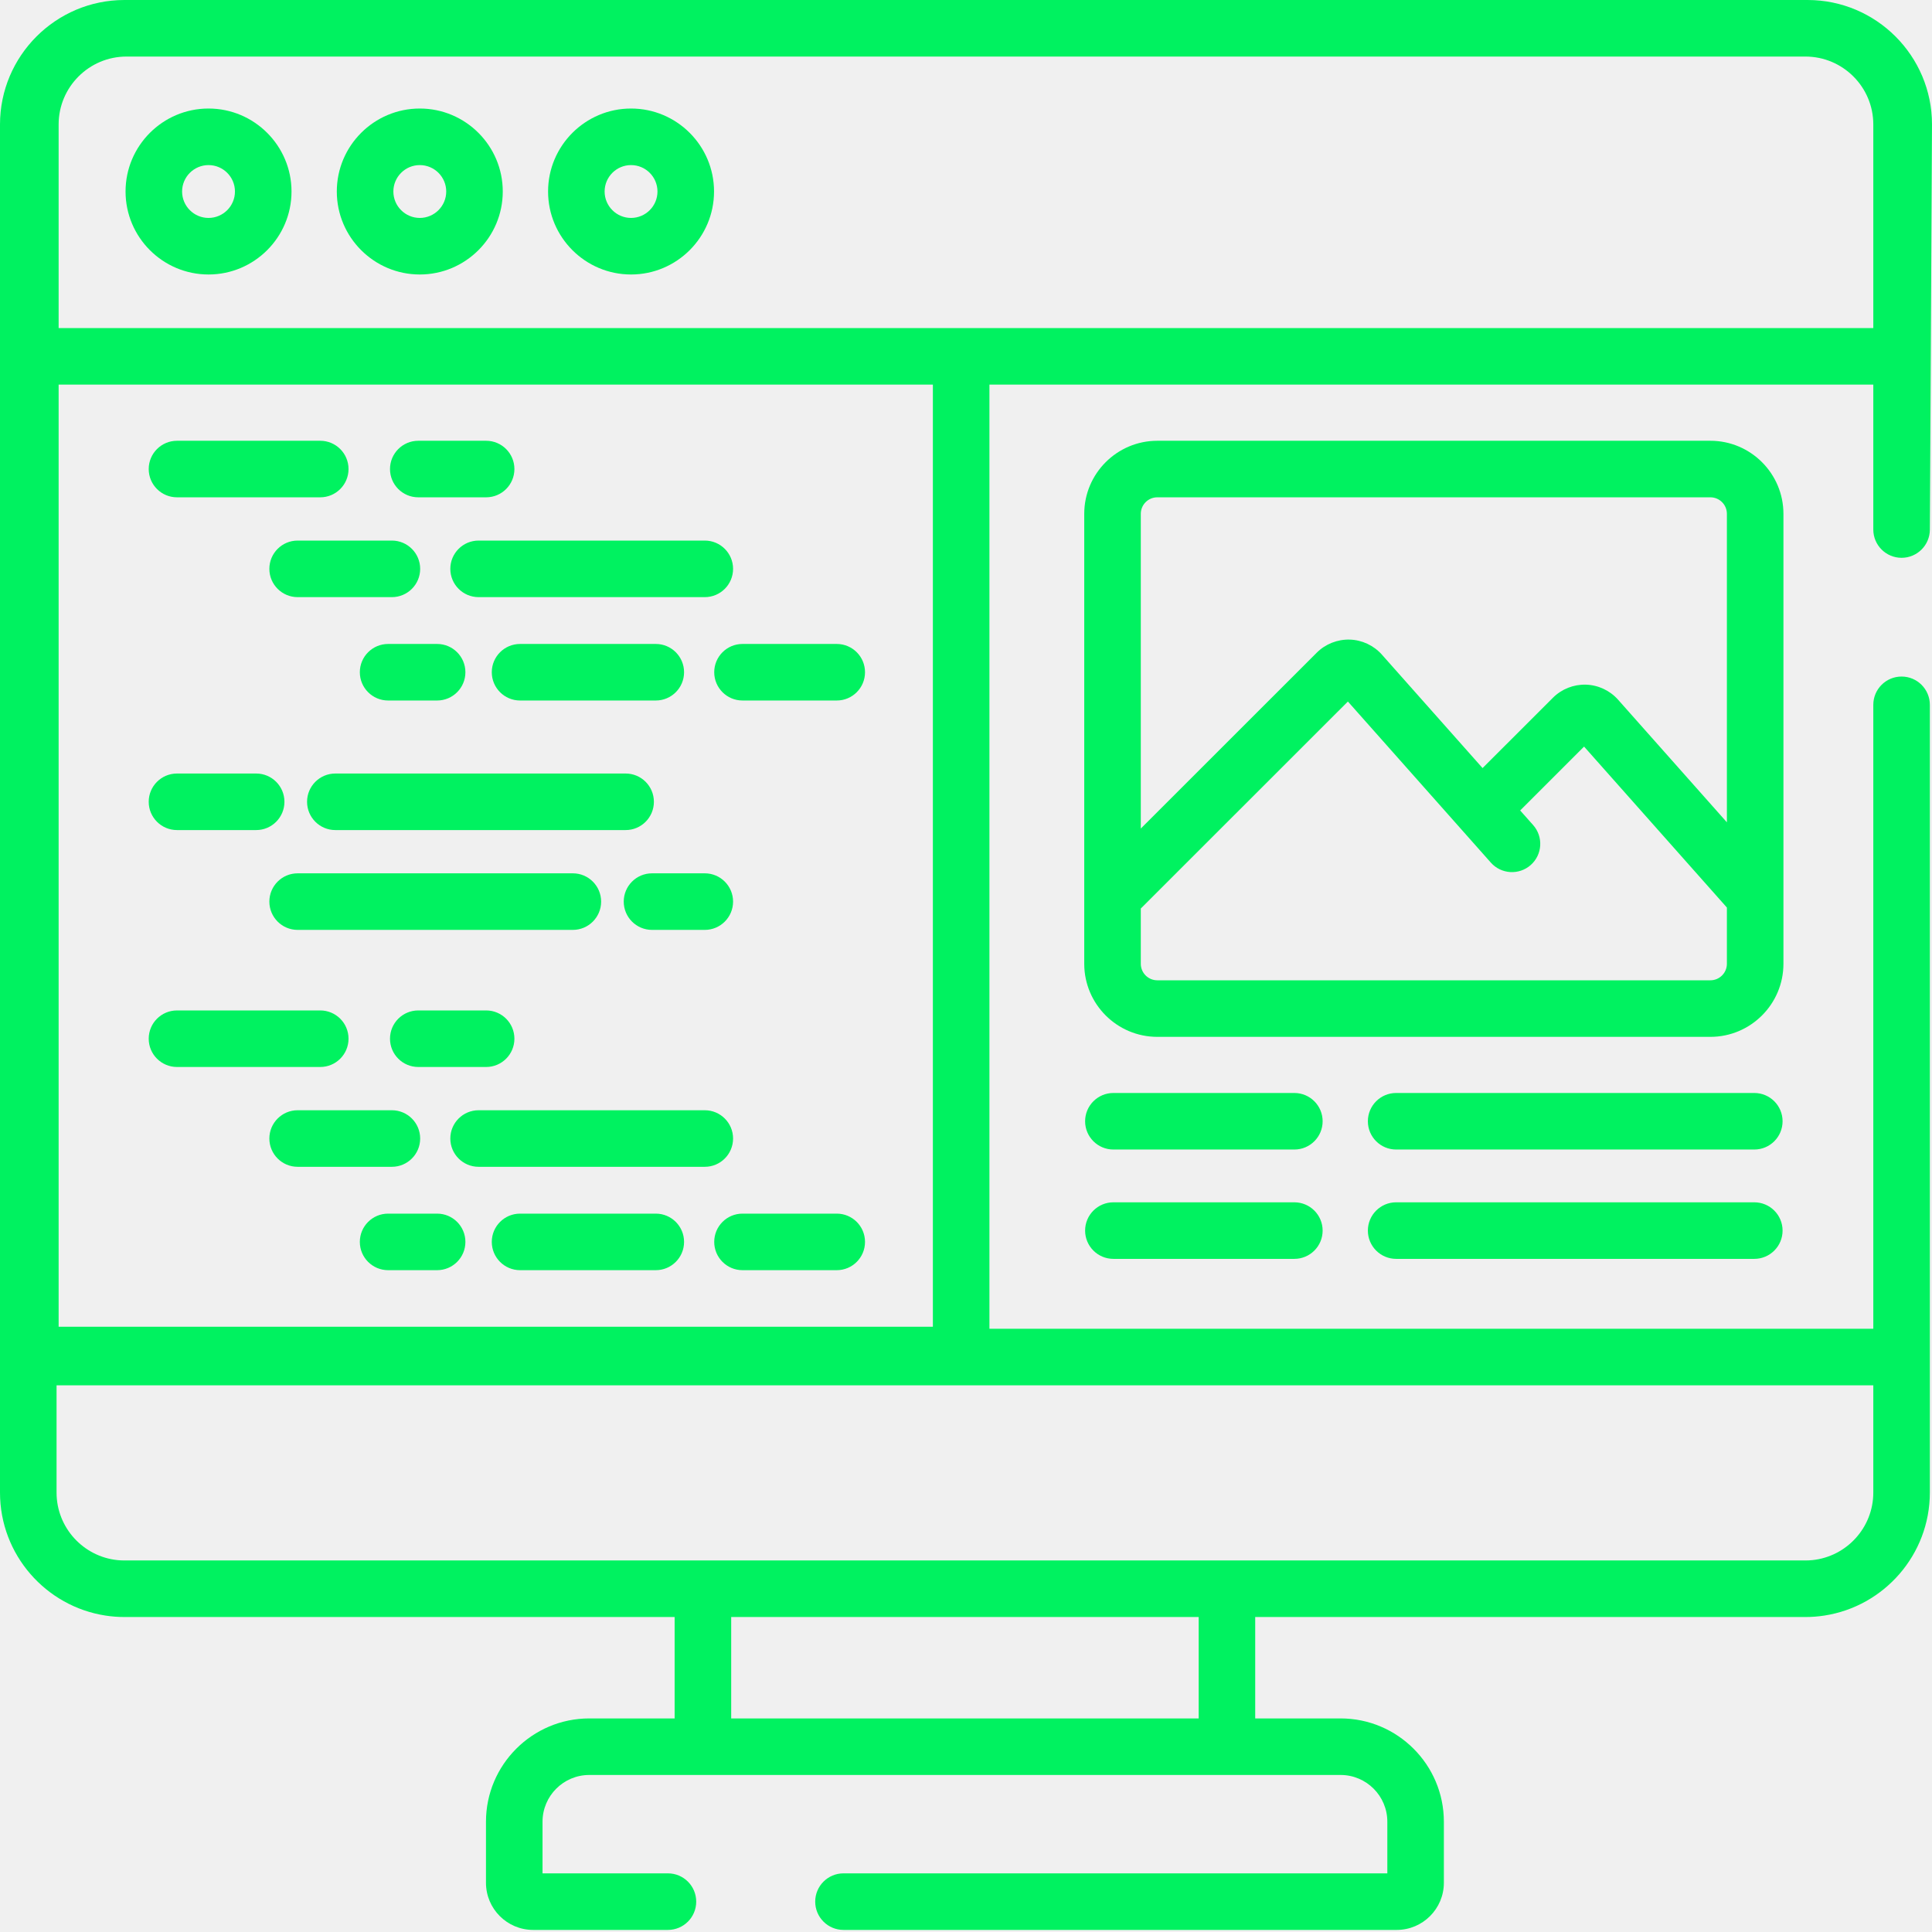
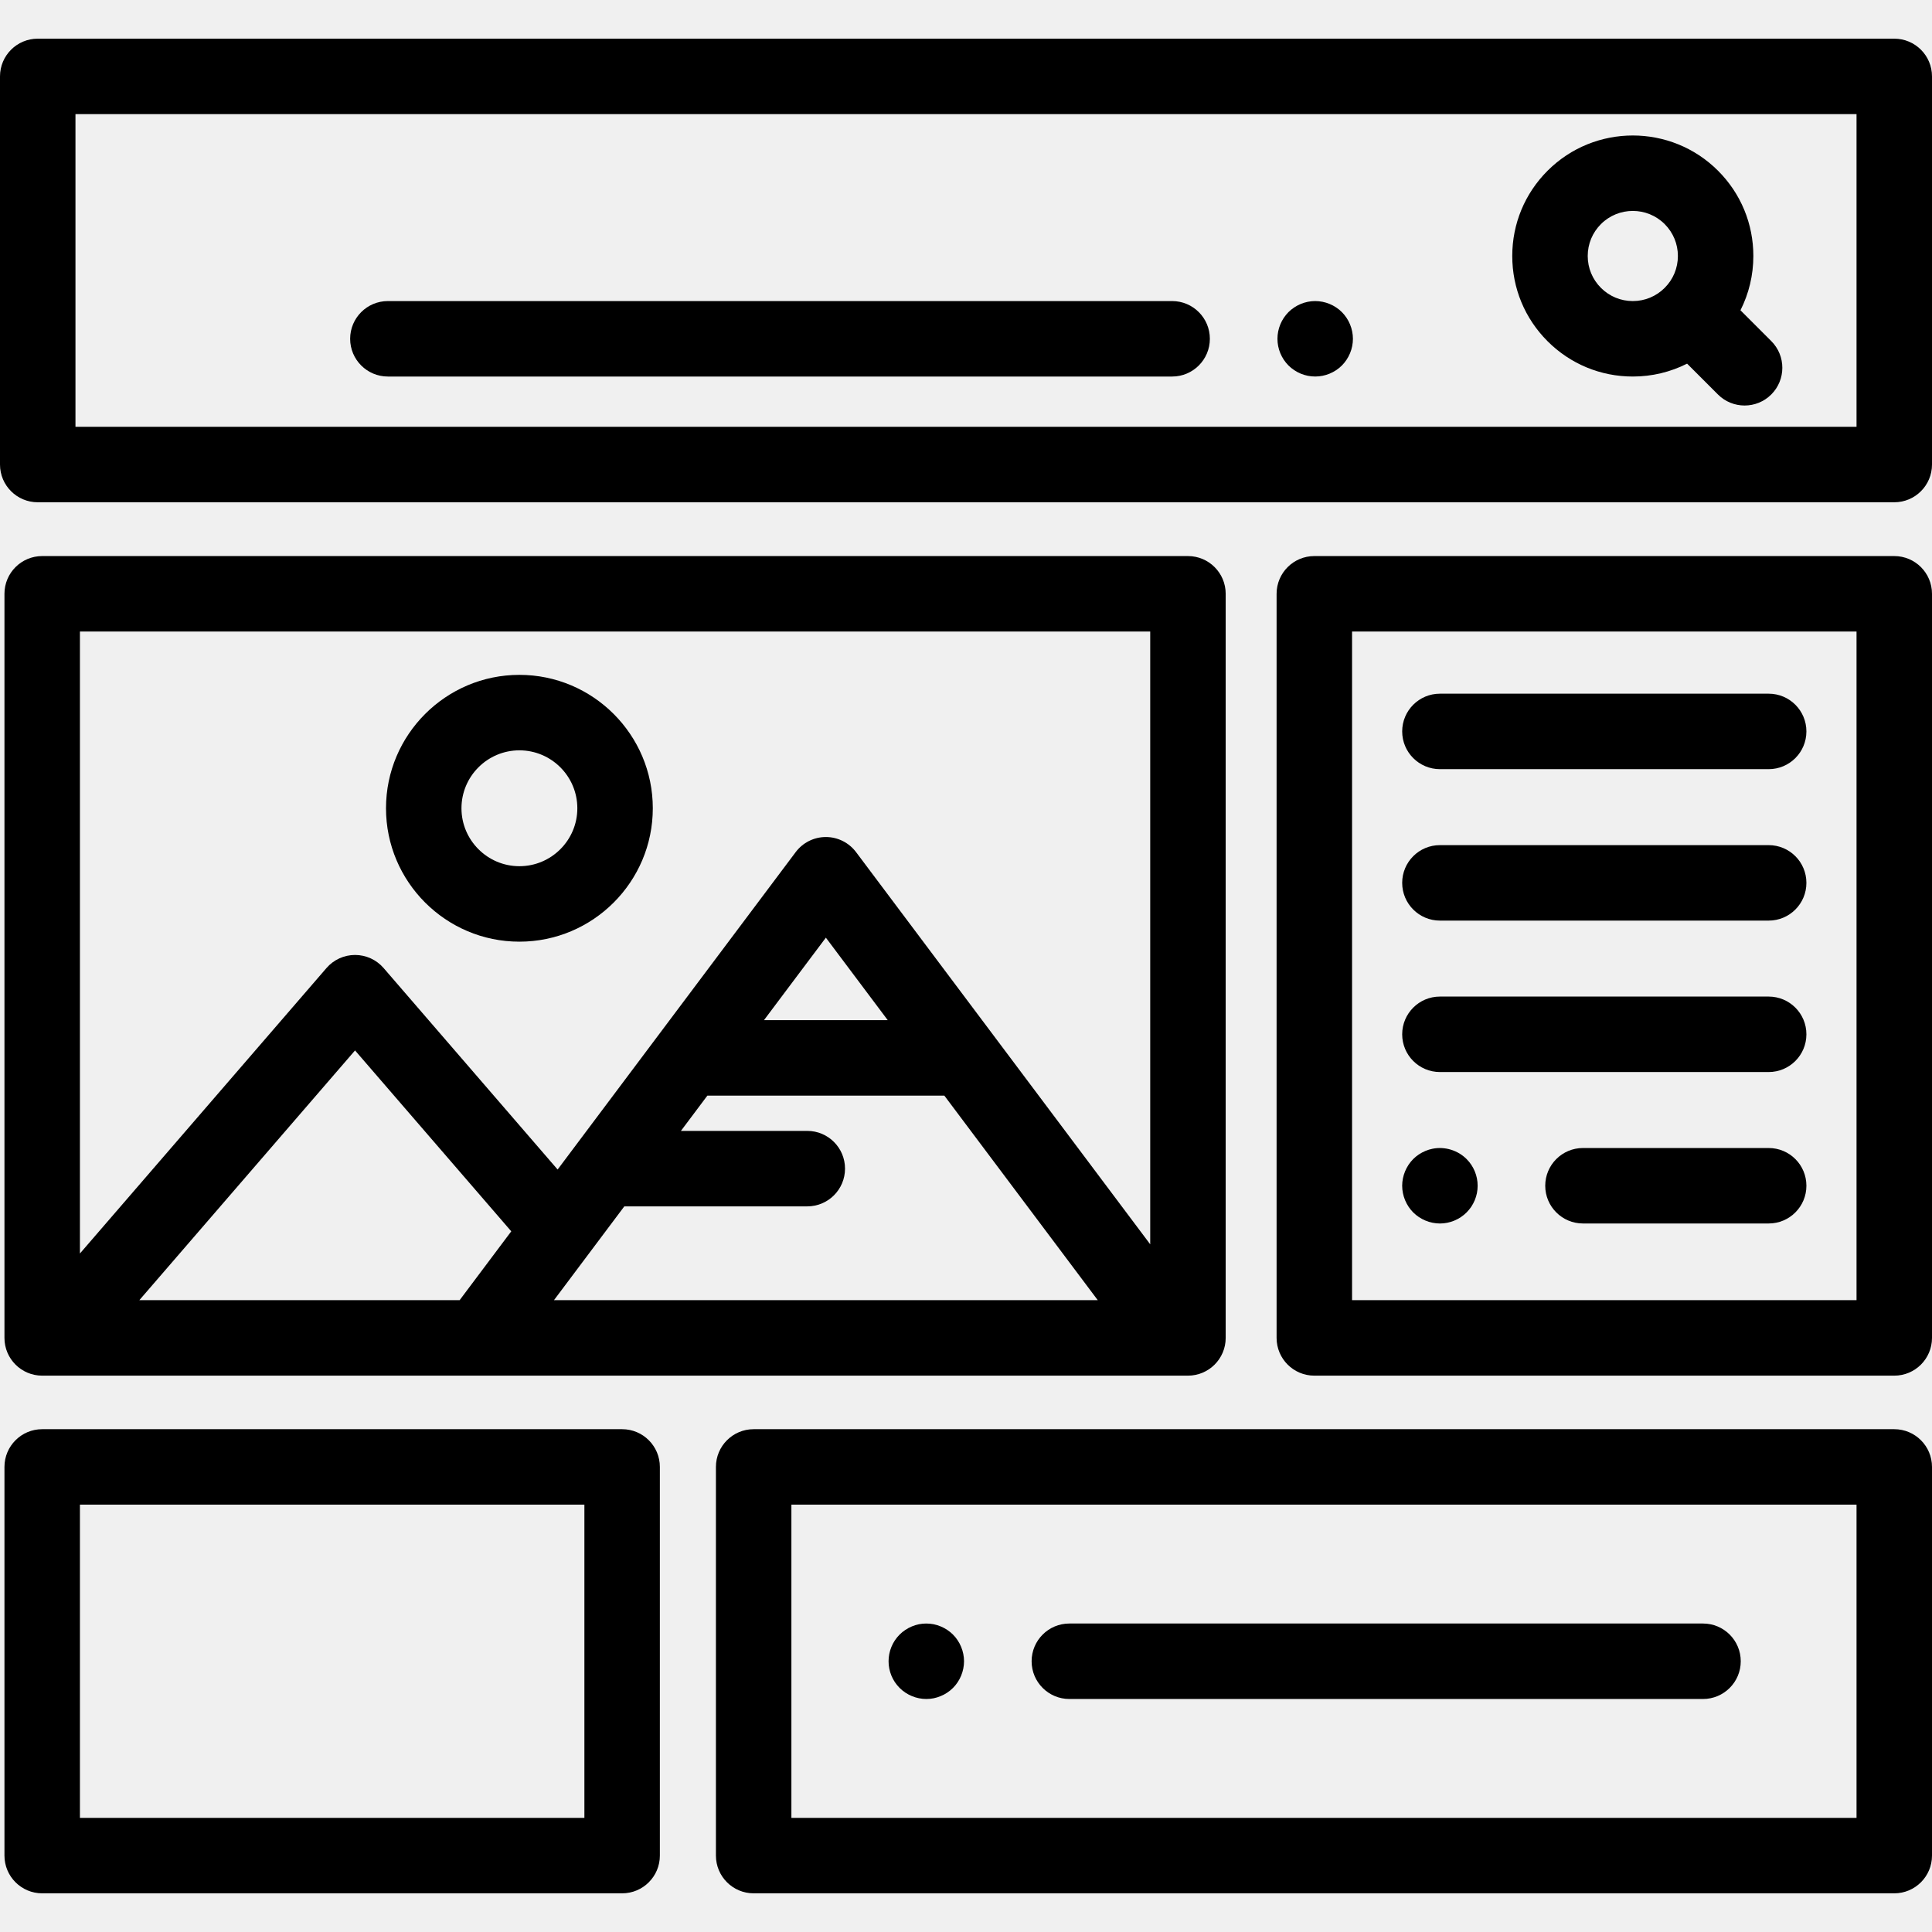
- <svg xmlns="http://www.w3.org/2000/svg" width="512" height="512" viewBox="0 0 512 512" fill="none">
-   <g clip-path="url(#clip0)">
-     <path d="M55.262 28.762C43.137 28.762 33.273 38.629 33.273 50.75C33.273 62.875 43.137 72.742 55.262 72.742C67.387 72.742 77.254 62.875 77.254 50.75C77.254 38.629 67.387 28.762 55.262 28.762ZM55.262 57.754C51.402 57.754 48.258 54.613 48.258 50.75C48.258 46.891 51.402 43.75 55.262 43.75C59.125 43.75 62.266 46.891 62.266 50.75C62.266 54.613 59.125 57.754 55.262 57.754Z" fill="#00F260" />
-     <path d="M111.25 28.762C99.125 28.762 89.258 38.629 89.258 50.75C89.258 62.875 99.125 72.742 111.25 72.742C123.375 72.742 133.238 62.875 133.238 50.75C133.238 38.629 123.375 28.762 111.25 28.762ZM111.25 57.754C107.387 57.754 104.246 54.613 104.246 50.75C104.246 46.891 107.387 43.75 111.25 43.75C115.109 43.75 118.254 46.891 118.254 50.75C118.254 54.613 115.109 57.754 111.25 57.754Z" fill="#00F260" />
-     <path d="M167.234 28.762C155.109 28.762 145.246 38.629 145.246 50.75C145.246 62.875 155.109 72.742 167.234 72.742C179.359 72.742 189.227 62.875 189.227 50.75C189.227 38.629 179.359 28.762 167.234 28.762ZM167.234 57.754C163.375 57.754 160.23 54.613 160.23 50.75C160.23 46.891 163.375 43.75 167.234 43.75C171.098 43.75 174.238 46.891 174.238 50.75C174.238 54.613 171.098 57.754 167.234 57.754Z" fill="#00F260" />
-     <path d="M503.937 147.824C508.077 147.824 511.433 144.468 511.433 140.328L511.999 32.977C511.999 14.793 497.206 0 479.022 0H32.98C14.797 0 0 14.797 0 32.98V395.546C0 412.027 12.152 425.722 27.965 428.144C29.602 428.398 31.277 428.527 32.98 428.527H178.785V455.401H156.16C141.07 455.401 128.789 467.679 128.789 482.769V498.96C128.789 505.847 134.39 511.448 141.277 511.448H177.011C181.148 511.448 184.504 508.093 184.504 503.952C184.504 499.815 181.148 496.46 177.011 496.46H143.777V482.769C143.777 475.94 149.332 470.386 156.16 470.386H355.273C362.101 470.386 367.656 475.94 367.656 482.769V496.46H223.531C219.394 496.46 216.039 499.815 216.039 503.952C216.039 508.093 219.394 511.448 223.531 511.448H370.152C377.038 511.448 382.64 505.847 382.64 498.96V482.769C382.64 467.679 370.363 455.401 355.269 455.401H332.644V428.527H478.452C480.155 428.527 481.831 428.398 483.464 428.144C499.28 425.722 511.429 412.027 511.429 395.546V186.789C511.429 182.648 508.077 179.293 503.937 179.293C499.8 179.293 496.444 182.648 496.444 186.789V352.136H262.21V101.929H496.444V140.328C496.444 144.468 499.8 147.824 503.937 147.824V147.824ZM15.539 101.929H247.222V351.597H15.539V101.929ZM317.66 455.401H193.773V428.527H317.66V455.401ZM496.444 367.124V395.546C496.444 404.847 489.351 412.523 480.288 413.448C479.683 413.507 479.073 413.538 478.452 413.538H32.98C32.359 413.538 31.746 413.507 31.145 413.448C22.082 412.523 14.988 404.847 14.988 395.546V367.124H496.444ZM254.718 86.941H15.539V32.977C15.539 23.058 23.609 14.988 33.531 14.988H478.452C488.374 14.988 496.444 23.058 496.444 32.98V86.941H254.718Z" fill="#00F260" />
-     <path d="M46.906 131.793H84.871C89.008 131.793 92.363 128.441 92.363 124.301C92.363 120.164 89.008 116.809 84.871 116.809H46.906C42.766 116.809 39.41 120.164 39.41 124.301C39.41 128.441 42.766 131.793 46.906 131.793Z" fill="#00F260" />
-     <path d="M110.848 131.793H128.832C132.969 131.793 136.324 128.441 136.324 124.301C136.324 120.164 132.969 116.809 128.832 116.809H110.848C106.707 116.809 103.355 120.164 103.355 124.301C103.355 128.441 106.707 131.793 110.848 131.793Z" fill="#00F260" />
-     <path d="M103.852 143.258H78.875C74.738 143.258 71.383 146.613 71.383 150.754C71.383 154.891 74.738 158.246 78.875 158.246H103.852C107.992 158.246 111.348 154.891 111.348 150.754C111.348 146.613 107.992 143.258 103.852 143.258Z" fill="#00F260" />
-     <path d="M221.746 170.656H196.77C192.633 170.656 189.277 174.012 189.277 178.148C189.277 182.285 192.633 185.641 196.77 185.641H221.746C225.887 185.641 229.238 182.285 229.238 178.148C229.238 174.012 225.887 170.656 221.746 170.656Z" fill="#00F260" />
-     <path d="M119.34 150.754C119.34 154.891 122.695 158.246 126.832 158.246H186.777C190.918 158.246 194.273 154.891 194.273 150.754C194.273 146.613 190.918 143.258 186.777 143.258H126.832C122.695 143.258 119.34 146.613 119.34 150.754Z" fill="#00F260" />
-     <path d="M95.359 178.148C95.359 182.285 98.715 185.641 102.855 185.641H115.844C119.98 185.641 123.336 182.285 123.336 178.148C123.336 174.012 119.98 170.656 115.844 170.656H102.855C98.715 170.656 95.359 174.012 95.359 178.148Z" fill="#00F260" />
-     <path d="M173.789 185.641C177.93 185.641 181.285 182.285 181.285 178.148C181.285 174.012 177.93 170.656 173.789 170.656H137.824C133.684 170.656 130.328 174.012 130.328 178.148C130.328 182.285 133.684 185.641 137.824 185.641H173.789Z" fill="#00F260" />
-     <path d="M92.363 275.27C92.363 271.129 89.008 267.777 84.871 267.777H46.906C42.766 267.777 39.41 271.129 39.41 275.27C39.41 279.406 42.766 282.762 46.906 282.762H84.871C89.008 282.762 92.363 279.406 92.363 275.27Z" fill="#00F260" />
-     <path d="M110.848 267.777C106.707 267.777 103.355 271.129 103.355 275.27C103.355 279.406 106.707 282.762 110.848 282.762H128.832C132.969 282.762 136.324 279.406 136.324 275.27C136.324 271.129 132.969 267.777 128.832 267.777H110.848Z" fill="#00F260" />
-     <path d="M111.348 301.719C111.348 297.582 107.992 294.227 103.852 294.227H78.875C74.738 294.227 71.383 297.582 71.383 301.719C71.383 305.859 74.738 309.215 78.875 309.215H103.852C107.992 309.215 111.348 305.859 111.348 301.719Z" fill="#00F260" />
-     <path d="M115.844 321.625H102.855C98.715 321.625 95.359 324.977 95.359 329.117C95.359 333.254 98.715 336.609 102.855 336.609H115.844C119.98 336.609 123.336 333.254 123.336 329.117C123.336 324.977 119.98 321.625 115.844 321.625Z" fill="#00F260" />
-     <path d="M221.746 321.625H196.77C192.633 321.625 189.277 324.977 189.277 329.117C189.277 333.254 192.633 336.609 196.77 336.609H221.746C225.887 336.609 229.238 333.254 229.238 329.117C229.238 324.977 225.887 321.625 221.746 321.625Z" fill="#00F260" />
-     <path d="M194.273 301.719C194.273 297.582 190.918 294.227 186.777 294.227H126.832C122.695 294.227 119.34 297.582 119.34 301.719C119.34 305.859 122.695 309.215 126.832 309.215H186.777C190.918 309.215 194.273 305.859 194.273 301.719Z" fill="#00F260" />
-     <path d="M173.789 321.625H137.824C133.684 321.625 130.328 324.977 130.328 329.117C130.328 333.254 133.684 336.609 137.824 336.609H173.789C177.93 336.609 181.285 333.254 181.285 329.117C181.285 324.977 177.93 321.625 173.789 321.625Z" fill="#00F260" />
-     <path d="M46.906 219.977H67.887C72.023 219.977 75.379 216.621 75.379 212.484C75.379 208.344 72.023 204.992 67.887 204.992H46.906C42.766 204.992 39.41 208.344 39.41 212.484C39.41 216.621 42.766 219.977 46.906 219.977Z" fill="#00F260" />
-     <path d="M173.289 212.484C173.289 208.344 169.938 204.992 165.797 204.992H88.867C84.731 204.992 81.375 208.344 81.375 212.484C81.375 216.621 84.731 219.977 88.867 219.977H165.797C169.938 219.977 173.289 216.621 173.289 212.484Z" fill="#00F260" />
-     <path d="M159.305 238.934C159.305 234.797 155.949 231.441 151.809 231.441H78.875C74.738 231.441 71.383 234.797 71.383 238.934C71.383 243.074 74.738 246.43 78.875 246.43H151.809C155.949 246.43 159.305 243.074 159.305 238.934Z" fill="#00F260" />
-     <path d="M172.793 246.43H186.777C190.918 246.43 194.273 243.074 194.273 238.934C194.273 234.797 190.918 231.441 186.777 231.441H172.793C168.652 231.441 165.297 234.797 165.297 238.934C165.297 243.074 168.652 246.43 172.793 246.43Z" fill="#00F260" />
-     <path d="M343.016 289.652H295.062C290.922 289.652 287.566 293.008 287.566 297.145C287.566 301.285 290.922 304.637 295.062 304.637H343.016C347.156 304.637 350.512 301.285 350.512 297.145C350.512 293.008 347.156 289.652 343.016 289.652Z" fill="#00F260" />
-     <path d="M464.906 289.652H369.992C365.855 289.652 362.5 293.008 362.5 297.145C362.5 301.285 365.855 304.637 369.992 304.637H464.906C469.047 304.637 472.402 301.285 472.402 297.145C472.402 293.008 469.047 289.652 464.906 289.652Z" fill="#00F260" />
-     <path d="M343.016 318.625H295.062C290.922 318.625 287.566 321.98 287.566 326.121C287.566 330.258 290.922 333.613 295.062 333.613H343.016C347.156 333.613 350.512 330.258 350.512 326.121C350.512 321.98 347.156 318.625 343.016 318.625Z" fill="#00F260" />
-     <path d="M464.906 318.625H369.992C365.855 318.625 362.5 321.98 362.5 326.121C362.5 330.258 365.855 333.613 369.992 333.613H464.906C469.047 333.613 472.402 330.258 472.402 326.121C472.402 321.98 469.047 318.625 464.906 318.625Z" fill="#00F260" />
-     <path d="M472.629 136.172C472.629 125.496 463.945 116.809 453.27 116.809H306.699C296.023 116.809 287.336 125.496 287.336 136.172V237.656V237.664V255.414C287.336 266.09 296.023 274.777 306.699 274.777H453.27C463.945 274.777 472.629 266.09 472.629 255.414V136.172ZM457.645 255.414C457.645 257.828 455.68 259.789 453.27 259.789H306.699C304.285 259.789 302.324 257.828 302.324 255.414V240.766L357.207 185.91L395.086 228.598C397.832 231.695 402.57 231.977 405.664 229.23C408.762 226.484 409.043 221.75 406.297 218.652L402.859 214.781L419.797 197.852L457.645 240.508V255.414ZM457.645 217.926L428.805 185.426C426.645 182.992 423.539 181.539 420.285 181.441C417.016 181.348 413.844 182.609 411.543 184.91L392.895 203.547L366.215 173.484C364.055 171.047 360.949 169.594 357.695 169.5C354.445 169.41 351.254 170.664 348.953 172.965L302.324 219.574V136.172C302.324 133.758 304.285 131.793 306.699 131.793H453.27C455.684 131.793 457.645 133.758 457.645 136.172V217.926Z" fill="#00F260" />
+ <svg xmlns="http://www.w3.org/2000/svg" version="1.1" id="Capa_1" x="0px" y="0px" viewBox="0 0 512.002 512.002" style="enable-background:new 0 0 512.002 512.002;" xml:space="preserve">
+   <g>
+     <g>
+       <path d="M502.002,10.249H10c-5.523,0-10,4.478-10,10v102.859c0,5.522,4.477,10,10,10h492.002c5.523,0,10-4.478,10-10V20.249    C512.002,14.727,507.525,10.249,502.002,10.249z M492.002,113.108H20V30.249h472.002V113.108z" />
+     </g>
  </g>
-   <defs>
-     <clipPath id="clip0">
-       <rect width="512" height="512" fill="white" />
-     </clipPath>
-   </defs>
+   <g>
+     <g>
+       <path d="M469.41,90.394l-8.167-8.167c2.229-4.408,3.416-9.306,3.416-14.388c0-8.533-3.323-16.557-9.357-22.591    c-12.456-12.455-32.723-12.456-45.18,0c-6.034,6.034-9.357,14.058-9.357,22.591c0,8.533,3.324,16.557,9.357,22.59    c6.035,6.034,14.058,9.357,22.591,9.357c5.083,0,9.98-1.188,14.388-3.416l8.167,8.167c1.953,1.952,4.512,2.929,7.071,2.929    s5.119-0.977,7.071-2.929C473.315,100.632,473.315,94.3,469.41,90.394z M441.161,76.286c-2.256,2.257-5.256,3.5-8.448,3.5    c-3.192,0-6.191-1.243-8.448-3.5c-2.256-2.257-3.5-5.256-3.5-8.447s1.244-6.192,3.5-8.448c2.329-2.329,5.389-3.493,8.448-3.493    c3.059,0,6.119,1.164,8.448,3.493c2.256,2.257,3.5,5.257,3.5,8.448S443.418,74.03,441.161,76.286z" />
+     </g>
+   </g>
+   <g>
+     <g>
+       <path d="M358.341,87.831c-0.13-0.641-0.32-1.271-0.57-1.87c-0.25-0.601-0.56-1.19-0.92-1.73c-0.36-0.54-0.78-1.06-1.24-1.52    c-0.46-0.46-0.97-0.88-1.52-1.24c-0.54-0.36-1.12-0.67-1.73-0.92c-0.6-0.25-1.23-0.44-1.87-0.57c-1.29-0.26-2.62-0.26-3.91,0    c-0.64,0.13-1.27,0.32-1.87,0.57c-0.6,0.25-1.18,0.56-1.72,0.92c-0.55,0.36-1.06,0.78-1.53,1.24c-0.46,0.46-0.87,0.979-1.24,1.52    c-0.36,0.54-0.67,1.13-0.92,1.73c-0.25,0.6-0.44,1.229-0.57,1.87c-0.13,0.649-0.19,1.3-0.19,1.96c0,0.649,0.06,1.3,0.19,1.95    c0.13,0.64,0.32,1.27,0.57,1.869c0.25,0.601,0.56,1.181,0.92,1.73c0.37,0.54,0.78,1.06,1.24,1.52c0.47,0.46,0.98,0.881,1.53,1.24    c0.54,0.36,1.12,0.67,1.72,0.92c0.61,0.25,1.24,0.44,1.87,0.57c0.65,0.13,1.31,0.19,1.96,0.19c0.65,0,1.31-0.061,1.95-0.19    c0.64-0.129,1.27-0.32,1.87-0.57c0.6-0.25,1.19-0.56,1.73-0.92c0.55-0.359,1.06-0.78,1.52-1.24c1.86-1.869,2.93-4.439,2.93-7.069    C358.541,89.131,358.471,88.48,358.341,87.831z" />
+     </g>
+   </g>
+   <g>
+     <g>
+       <path d="M310.627,79.786H102.794c-5.523,0-10,4.478-10,10c0,5.522,4.477,10,10,10h207.833c5.523,0,10-4.478,10-10    C320.627,84.264,316.15,79.786,310.627,79.786z" />
+     </g>
+   </g>
+   <g>
+     <g>
+       <path d="M314.821,147.364H11.181c-5.523,0-10,4.478-10,10v197.199c0,5.523,4.477,10,10,10h303.64c5.523,0,10-4.478,10-10V157.364    C324.821,151.842,320.344,147.364,314.821,147.364z M121.806,344.562H36.925l57.165-66.186l41.4,47.94L121.806,344.562z     M146.806,344.562l18.646-24.861h48.489c5.523,0,10-4.478,10-10c0-5.522-4.477-10-10-10h-33.488l7.016-9.354h62.789l40.665,54.215    H146.806z M202.468,270.347l16.395-21.859l16.395,21.859H202.468z M304.821,329.76l-77.958-103.94c-1.889-2.518-4.853-4-8-4    c-3.147,0-6.111,1.482-8,4l-63.09,84.119l-46.114-53.4c-1.899-2.199-4.662-3.464-7.568-3.464s-5.668,1.265-7.568,3.464    l-65.342,75.653V167.364h283.64V329.76z" />
+     </g>
+   </g>
+   <g>
+     <g>
+       <path d="M137.648,178.846c-19.494,0-35.353,15.859-35.353,35.353c0,19.494,15.86,35.353,35.353,35.353    c19.494,0,35.353-15.859,35.353-35.353C173.001,194.705,157.142,178.846,137.648,178.846z M137.648,229.553    c-8.466,0-15.353-6.887-15.353-15.353s6.888-15.353,15.353-15.353c8.465,0,15.353,6.887,15.353,15.353    S146.114,229.553,137.648,229.553z" />
+     </g>
+   </g>
+   <g>
+     <g>
+       <path d="M502.002,147.364h-153.69c-5.523,0-10,4.478-10,10v197.199c0,5.522,4.477,10,10,10h153.69c5.523,0,10-4.478,10-10V157.364    C512.002,151.842,507.525,147.364,502.002,147.364z M492.002,344.563h-133.69V167.364h133.69V344.563z" />
+     </g>
+   </g>
+   <g>
+     <g>
+       <path d="M468.719,183.835h-87.124c-5.523,0-10,4.478-10,10c0,5.522,4.477,10,10,10h87.124c5.523,0,10-4.478,10-10    C478.719,188.313,474.242,183.835,468.719,183.835z" />
+     </g>
+   </g>
+   <g>
+     <g>
+       <path d="M468.719,223.969h-87.124c-5.523,0-10,4.478-10,10c0,5.522,4.477,10,10,10h87.124c5.523,0,10-4.478,10-10    C478.719,228.447,474.242,223.969,468.719,223.969z" />
+     </g>
+   </g>
+   <g>
+     <g>
+       <path d="M468.719,264.103h-87.124c-5.523,0-10,4.478-10,10c0,5.522,4.477,10,10,10h87.124c5.523,0,10-4.478,10-10    C478.719,268.581,474.242,264.103,468.719,264.103z" />
+     </g>
+   </g>
+   <g>
+     <g>
+       <path d="M391.401,312.281c-0.13-0.641-0.32-1.271-0.57-1.87c-0.25-0.601-0.56-1.181-0.92-1.73c-0.37-0.54-0.78-1.06-1.25-1.52    c-2.32-2.32-5.77-3.391-9.02-2.73c-0.64,0.13-1.27,0.32-1.87,0.57c-0.6,0.25-1.18,0.56-1.73,0.92c-0.54,0.36-1.06,0.78-1.52,1.24    c-0.46,0.46-0.88,0.979-1.24,1.52c-0.36,0.55-0.67,1.13-0.92,1.73c-0.25,0.6-0.44,1.229-0.57,1.87c-0.13,0.649-0.2,1.3-0.2,1.949    c0,0.66,0.07,1.311,0.2,1.96c0.13,0.641,0.32,1.271,0.57,1.871c0.25,0.601,0.56,1.181,0.92,1.73c0.36,0.54,0.78,1.06,1.24,1.52    c0.46,0.46,0.98,0.88,1.52,1.24c0.55,0.36,1.13,0.67,1.73,0.92c0.6,0.25,1.23,0.44,1.87,0.57c0.65,0.13,1.3,0.2,1.96,0.2    c2.63,0,5.2-1.07,7.06-2.931c0.46-0.46,0.88-0.979,1.25-1.52c0.36-0.55,0.67-1.13,0.92-1.73c0.25-0.6,0.44-1.229,0.57-1.87    c0.13-0.649,0.19-1.3,0.19-1.96C391.591,313.581,391.531,312.93,391.401,312.281z" />
+     </g>
+   </g>
+   <g>
+     <g>
+       <path d="M468.719,304.236h-49.214c-5.523,0-10,4.478-10,10c0,5.522,4.477,10,10,10h49.214c5.523,0,10-4.478,10-10    C478.719,308.714,474.242,304.236,468.719,304.236z" />
+     </g>
+   </g>
+   <g>
+     <g>
+       <path d="M164.871,378.751H11.181c-5.523,0-10,4.478-10,10v103.002c0,5.522,4.477,10,10,10h153.69c5.523,0,10-4.478,10-10V388.751    C174.871,383.229,170.394,378.751,164.871,378.751z M154.871,481.753H21.181v-83.002h133.69V481.753z" />
+     </g>
+   </g>
+   <g>
+     <g>
+       <path d="M502.002,378.751H199.728c-5.523,0-10,4.478-10,10v103.002c0,5.522,4.477,10,10,10h302.274c5.523,0,10-4.478,10-10    V388.751C512.002,383.229,507.525,378.751,502.002,378.751z M492.002,481.753H209.728v-83.002h282.274V481.753z" />
+     </g>
+   </g>
+   <g>
+     <g>
+       <path d="M255.281,438.302c-0.13-0.639-0.32-1.27-0.57-1.87c-0.25-0.61-0.56-1.189-0.92-1.729c-0.36-0.551-0.78-1.061-1.24-1.521    c-0.46-0.46-0.97-0.88-1.52-1.24c-0.54-0.359-1.12-0.67-1.73-0.92c-0.6-0.25-1.23-0.45-1.87-0.58c-1.29-0.25-2.62-0.25-3.91,0    c-0.63,0.13-1.26,0.33-1.87,0.58c-0.6,0.25-1.18,0.561-1.72,0.92c-0.55,0.36-1.06,0.78-1.52,1.24c-0.46,0.46-0.88,0.97-1.25,1.521    c-0.36,0.54-0.67,1.119-0.92,1.729c-0.25,0.601-0.44,1.23-0.57,1.87c-0.13,0.64-0.19,1.3-0.19,1.95c0,0.649,0.06,1.31,0.19,1.95    c0.13,0.639,0.32,1.269,0.57,1.879c0.25,0.6,0.56,1.18,0.92,1.72c0.37,0.55,0.79,1.06,1.25,1.52c1.86,1.86,4.44,2.931,7.07,2.931    c0.65,0,1.31-0.061,1.95-0.19c0.64-0.13,1.27-0.33,1.87-0.58c0.61-0.25,1.19-0.55,1.73-0.92c0.55-0.359,1.06-0.779,1.52-1.24    c0.46-0.46,0.88-0.97,1.24-1.52c0.36-0.54,0.67-1.12,0.92-1.72c0.25-0.61,0.44-1.24,0.57-1.88c0.13-0.641,0.2-1.301,0.2-1.95    C255.481,439.602,255.411,438.941,255.281,438.302z" />
+     </g>
+   </g>
+   <g>
+     <g>
+       <path d="M451.319,430.252h-167.93c-5.523,0-10,4.478-10,10c0,5.522,4.477,10,10,10h167.93c5.523,0,10-4.478,10-10    C461.319,434.73,456.842,430.252,451.319,430.252z" />
+     </g>
+   </g>
+   <g>
+ </g>
+   <g>
+ </g>
+   <g>
+ </g>
+   <g>
+ </g>
+   <g>
+ </g>
+   <g>
+ </g>
+   <g>
+ </g>
+   <g>
+ </g>
+   <g>
+ </g>
+   <g>
+ </g>
+   <g>
+ </g>
+   <g>
+ </g>
+   <g>
+ </g>
+   <g>
+ </g>
+   <g>
+ </g>
</svg>
